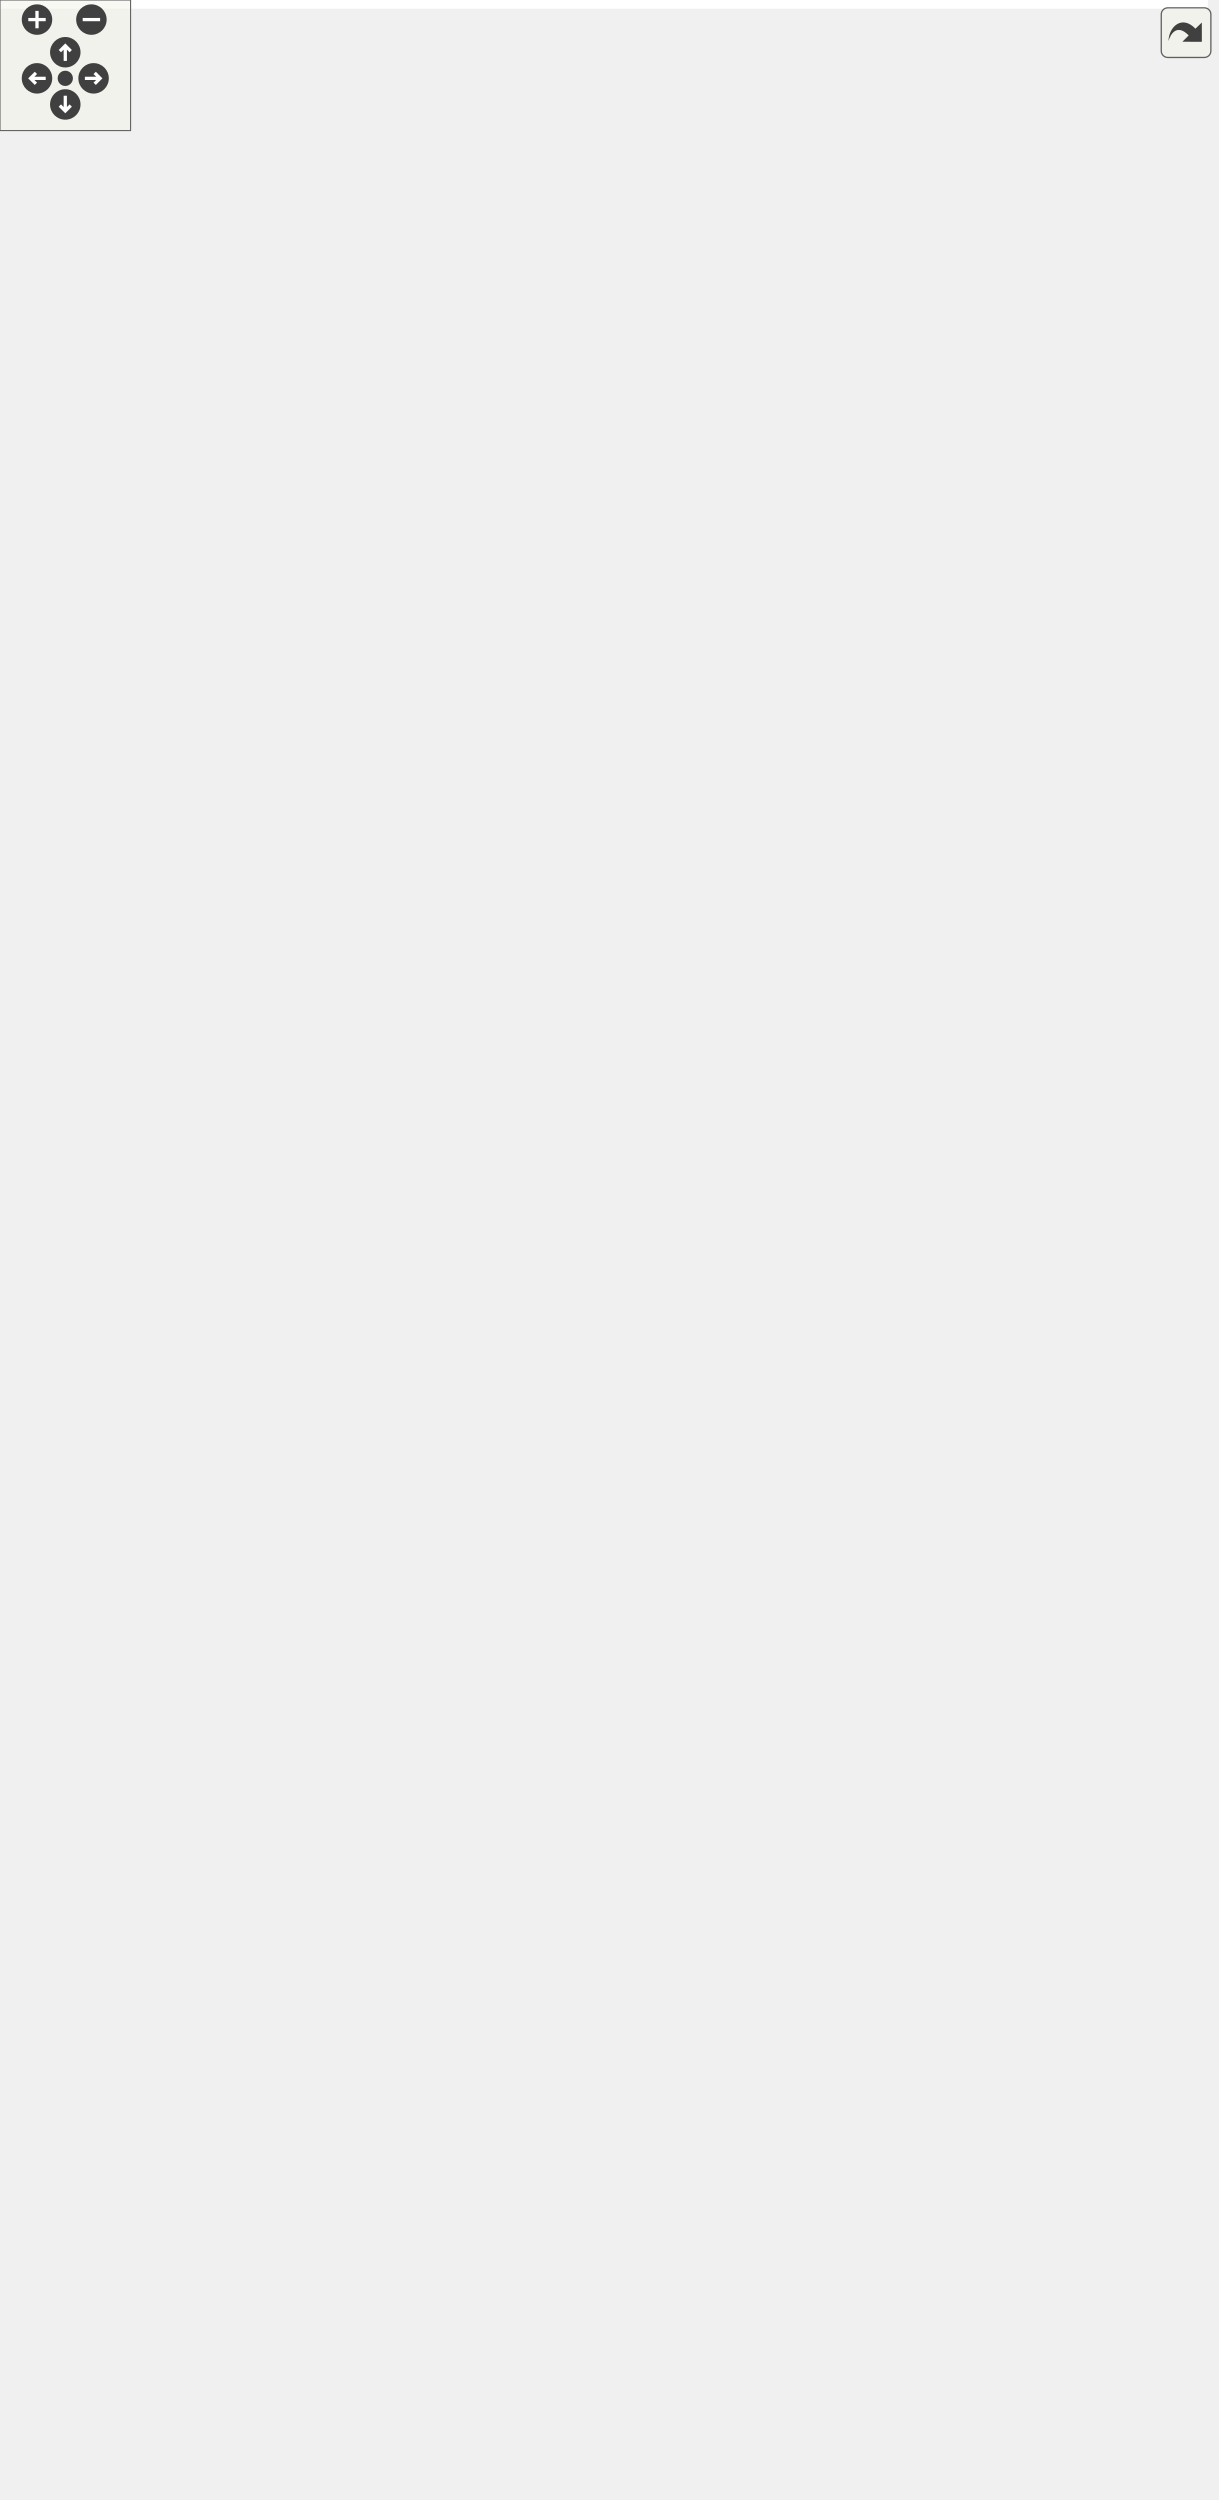
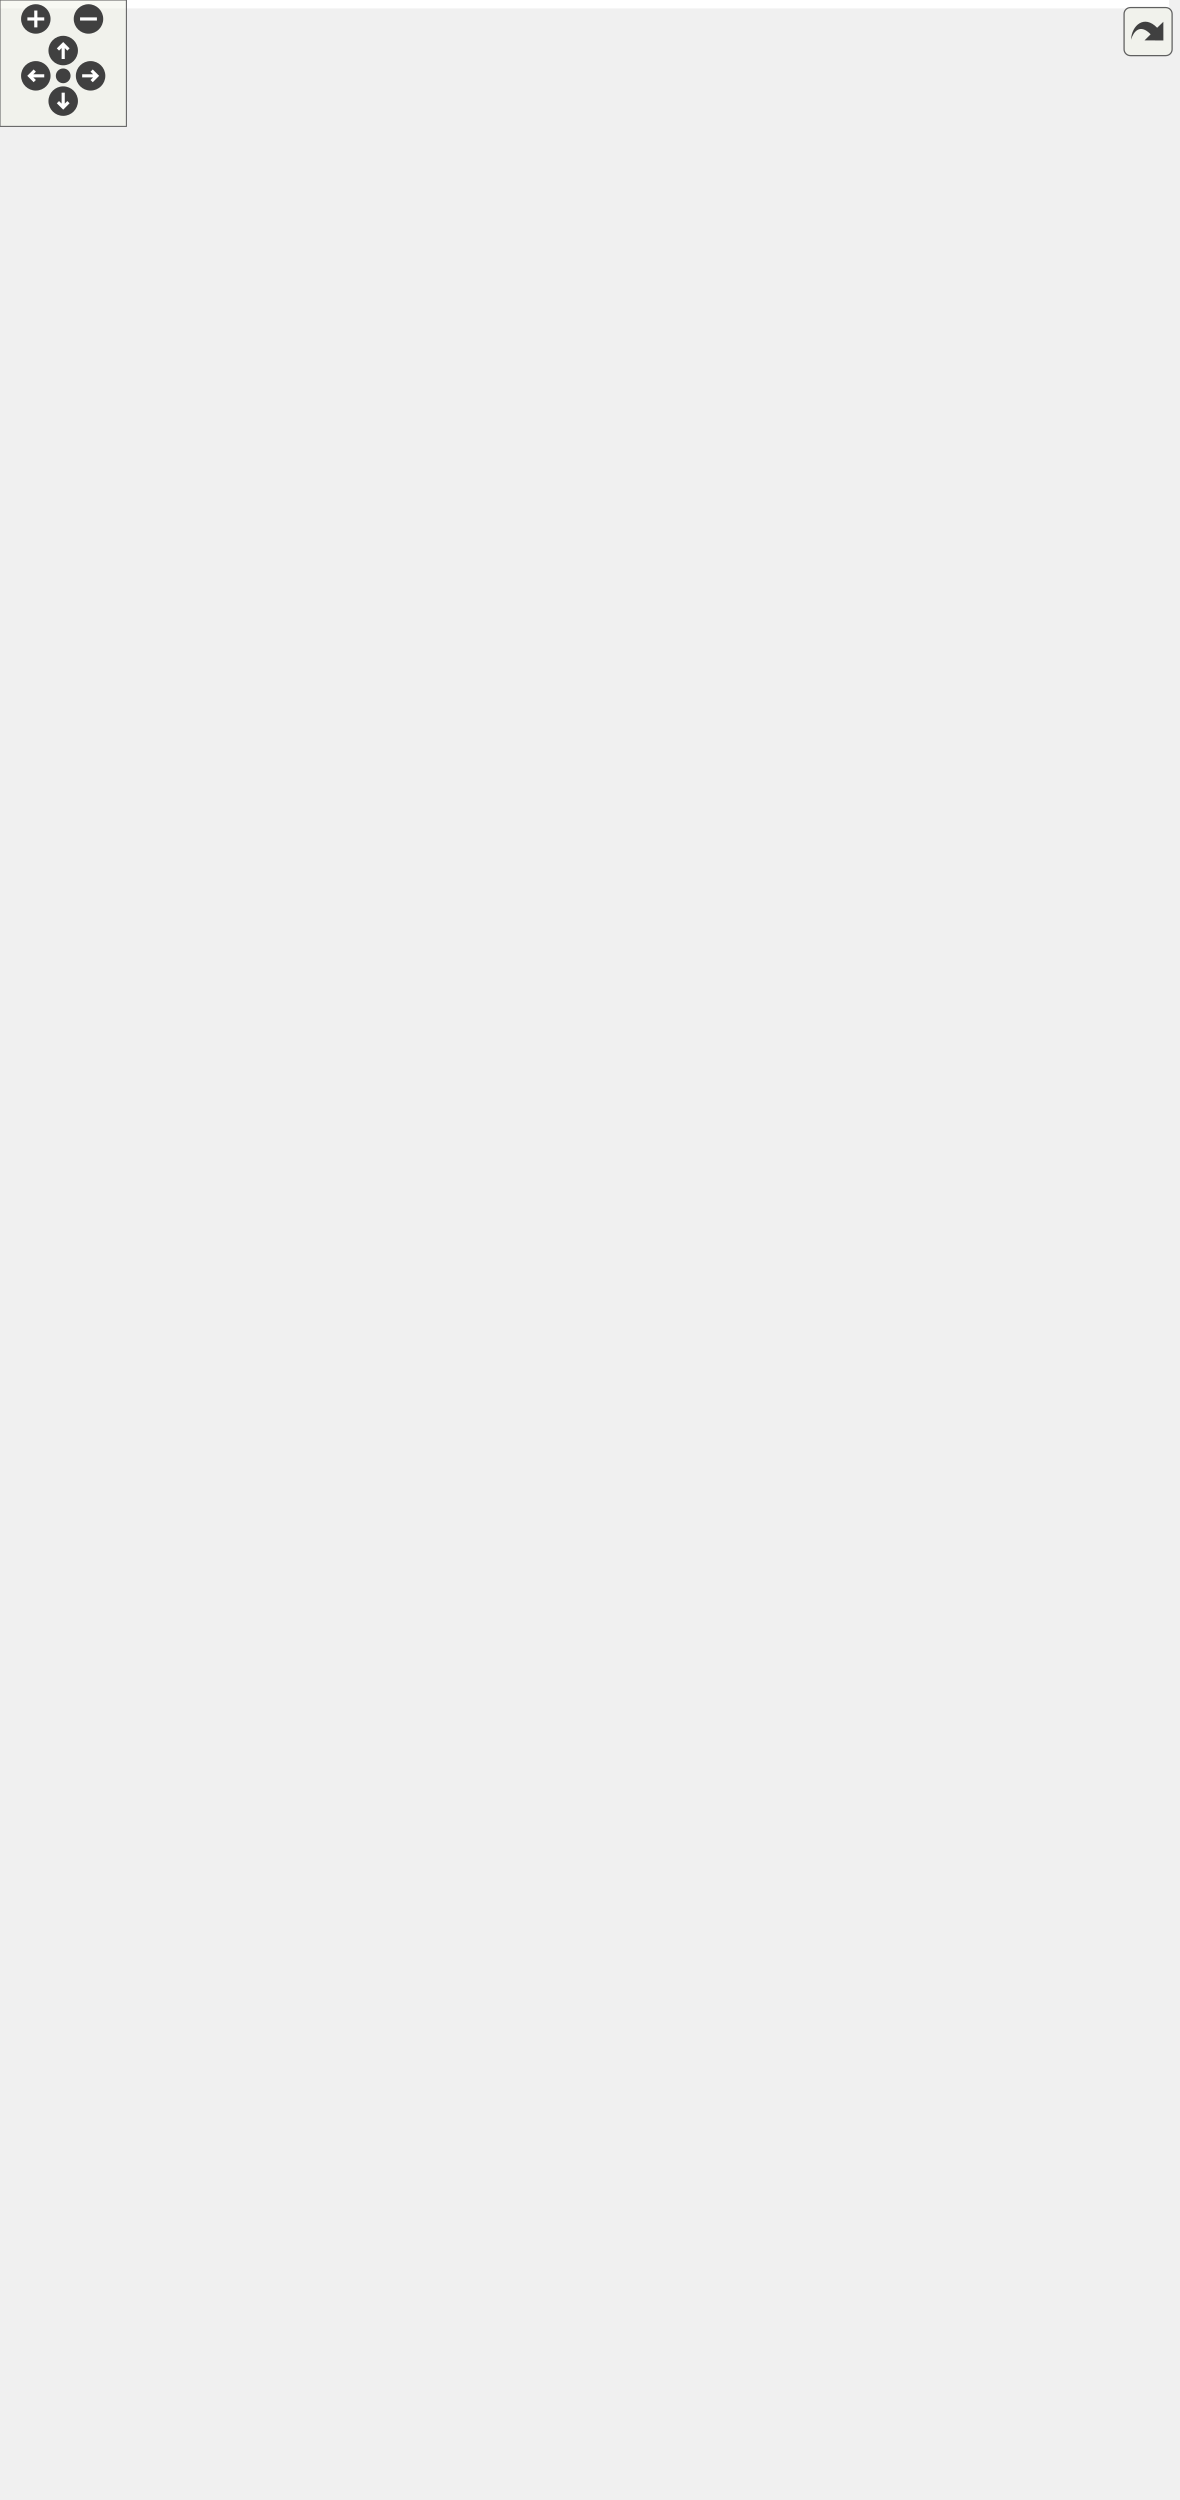
<svg xmlns="http://www.w3.org/2000/svg" xmlns:xlink="http://www.w3.org/1999/xlink" id="main" version="1.1" xml:space="preserve">
  <style type="text/css">
.edge:hover path { stroke: red; }
.edge:hover polygon { stroke: red; fill: red; }
</style>
  <defs>
    <circle id="rim" cx="0" cy="0" r="7" />
    <circle id="rim2" cx="0" cy="0" r="3.5" />
    <g id="zoomPlus">
      <use xlink:href="#rim" fill="#404040">
        <set attributeName="fill" to="#808080" begin="zoomplus.mouseover" end="zoomplus.mouseout" />
      </use>
      <path d="M-4,0h8M0,-4v8" fill="none" stroke="white" stroke-width="1.5" pointer-events="none" />
    </g>
    <g id="zoomMin">
      <use xlink:href="#rim" fill="#404040">
        <set attributeName="fill" to="#808080" begin="zoomminus.mouseover" end="zoomminus.mouseout" />
      </use>
      <path d="M-4,0h8" fill="none" stroke="white" stroke-width="1.5" pointer-events="none" />
    </g>
    <g id="dirArrow">
      <path fill="none" stroke="white" stroke-width="1.5" d="M0,-3.0v7 M-2.5,-0.5L0,-3.0L2.5,-0.5" />
    </g>
    <g id="resetDef">
      <use xlink:href="#rim2" fill="#404040">
        <set attributeName="fill" to="#808080" begin="reset.mouseover" end="reset.mouseout" />
      </use>
    </g>
  </defs>
  <svg id="graph" class="graph">
    <g id="viewport">
-       <polygon fill="#ffffff" stroke="transparent" points="-4,4 -4,-1088 555,-1088 555,4 -4,4" />
+       <polygon fill="#ffffff" stroke="transparent" points="-4,4 -4,-1126 555,-1126 555,4 -4,4" />
      <g id="node1" class="node">
        <polygon fill="#bfbfbf" stroke="#000000" points="89,-589.5 89,-608.5 170,-608.5 170,-589.5 89,-589.5" />
        <text text-anchor="middle" x="129.5" y="-596.5" font-family="Helvetica,sans-Serif" font-size="10.00" fill="#000000">AbstractScalar</text>
      </g>
      <g id="node3" class="node">
        <g id="a_node3">
          <a xlink:href="classAbstractBuildingBlock.html" target="_top" xlink:title="Abstract class from which derive all building blocks of exprs, i.e. objects not function of further e...">
-             <polygon fill="#ffffff" stroke="#000000" points="206,-912.5 206,-931.5 319,-931.5 319,-912.5 206,-912.5" />
-             <text text-anchor="middle" x="262.5" y="-919.5" font-family="Helvetica,sans-Serif" font-size="10.00" fill="#000000">AbstractBuildingBlock</text>
+             <polygon fill="#ffffff" stroke="#000000" points="206,-931.5 206,-950.5 319,-950.5 319,-931.5 206,-931.5" />
+             <text text-anchor="middle" x="262.5" y="-938.5" font-family="Helvetica,sans-Serif" font-size="10.00" fill="#000000">AbstractBuildingBlock</text>
          </a>
        </g>
      </g>
      <g id="edge2" class="edge">
-         <path fill="none" stroke="#191970" d="M137.092,-618.201C150.702,-652.546 180.242,-726.735 206,-789 225.18,-835.364 248.876,-890.461 258.325,-912.347" />
-         <polygon fill="#191970" stroke="#191970" points="140.192,-616.525 133.257,-608.515 133.684,-619.102 140.192,-616.525" />
-       </g>
-       <g id="node15" class="node">
-         <g id="a_node15">
+         <path fill="none" stroke="#191970" d="M136.917,-618.073C161.627,-681.613 240.612,-884.717 258.759,-931.38" />
+         <polygon fill="#191970" stroke="#191970" points="140.083,-616.556 133.196,-608.504 133.559,-619.093 140.083,-616.556" />
+       </g>
+       <g id="node16" class="node">
+         <g id="a_node16">
          <a xlink:href="classAbstractDuoFunc.html" target="_top" xlink:title="Handle functions of multiple arguments. In the case of the call of a simplification function...">
            <polygon fill="#ffffff" stroke="#000000" points="216,-760.5 216,-779.5 309,-779.5 309,-760.5 216,-760.5" />
            <text text-anchor="middle" x="262.5" y="-767.5" font-family="Helvetica,sans-Serif" font-size="10.00" fill="#000000">AbstractDuoFunc</text>
          </a>
        </g>
      </g>
-       <g id="edge14" class="edge">
+       <g id="edge15" class="edge">
        <path fill="none" stroke="#191970" d="M143.35,-616.807C171.291,-652.731 233.575,-732.81 255.051,-760.423" />
        <polygon fill="#191970" stroke="#191970" points="145.934,-614.428 137.032,-608.684 140.408,-618.726 145.934,-614.428" />
      </g>
-       <g id="node20" class="node">
-         <g id="a_node20">
+       <g id="node21" class="node">
+         <g id="a_node21">
          <a xlink:href="classAbstractFunc.html" target="_top" xlink:title="Base class for scalar functions of one argument. ">
            <polygon fill="#ffffff" stroke="#000000" points="225,-418.5 225,-437.5 300,-437.5 300,-418.5 225,-418.5" />
            <text text-anchor="middle" x="262.5" y="-425.5" font-family="Helvetica,sans-Serif" font-size="10.00" fill="#000000">AbstractFunc</text>
          </a>
        </g>
      </g>
-       <g id="edge19" class="edge">
+       <g id="edge20" class="edge">
        <path fill="none" stroke="#191970" d="M143.35,-581.193C171.291,-545.269 233.575,-465.19 255.051,-437.577" />
        <polygon fill="#191970" stroke="#191970" points="140.408,-579.274 137.032,-589.316 145.934,-583.572 140.408,-579.274" />
      </g>
-       <g id="node37" class="node">
-         <g id="a_node37">
+       <g id="node38" class="node">
+         <g id="a_node38">
          <a xlink:href="classAbstractMultiFunc.html" target="_top" xlink:title="Handle functions of multiple arguments. In the case of the call of a simplification function...">
            <polygon fill="#ffffff" stroke="#000000" points="214.5,-57.5 214.5,-76.5 310.5,-76.5 310.5,-57.5 214.5,-57.5" />
            <text text-anchor="middle" x="262.5" y="-64.5" font-family="Helvetica,sans-Serif" font-size="10.00" fill="#000000">AbstractMultiFunc</text>
          </a>
        </g>
      </g>
-       <g id="edge36" class="edge">
+       <g id="edge37" class="edge">
        <path fill="none" stroke="#191970" d="M134.398,-579.409C156.211,-492.158 244.142,-140.431 260.032,-76.871" />
        <polygon fill="#191970" stroke="#191970" points="130.952,-578.762 131.922,-589.312 137.743,-580.46 130.952,-578.762" />
      </g>
      <g id="node2" class="node">
        <g id="a_node2">
          <a xlink:href="classAbstract.html" target="_top" xlink:title="Root class of the inheritance tree of abstracts. ">
            <polygon fill="#ffffff" stroke="#000000" points="0,-589.5 0,-608.5 53,-608.5 53,-589.5 0,-589.5" />
            <text text-anchor="middle" x="26.5" y="-596.5" font-family="Helvetica,sans-Serif" font-size="10.00" fill="#000000">Abstract</text>
          </a>
        </g>
      </g>
      <g id="edge1" class="edge">
        <path fill="none" stroke="#191970" d="M63.13,-599C71.402,-599 80.233,-599 88.665,-599" />
        <polygon fill="#191970" stroke="#191970" points="63.025,-595.5 53.025,-599 63.025,-602.5 63.025,-595.5" />
      </g>
      <g id="node4" class="node">
        <g id="a_node4">
          <a xlink:href="classAbstractIndicial.html" target="_top" xlink:title="AbstractIndicial">
-             <polygon fill="#ffffff" stroke="#000000" points="362,-1026.5 362,-1045.5 446,-1045.5 446,-1026.5 362,-1026.5" />
-             <text text-anchor="middle" x="404" y="-1033.5" font-family="Helvetica,sans-Serif" font-size="10.00" fill="#000000">AbstractIndicial</text>
+             <polygon fill="#ffffff" stroke="#000000" points="362,-1055.5 362,-1074.5 446,-1074.5 446,-1055.5 362,-1055.5" />
+             <text text-anchor="middle" x="404" y="-1062.5" font-family="Helvetica,sans-Serif" font-size="10.00" fill="#000000">AbstractIndicial</text>
          </a>
        </g>
      </g>
      <g id="edge3" class="edge">
-         <path fill="none" stroke="#191970" d="M282.617,-938.207C312.49,-962.275 367.661,-1006.723 391.966,-1026.305" />
-         <polygon fill="#191970" stroke="#191970" points="284.547,-935.268 274.564,-931.72 280.156,-940.719 284.547,-935.268" />
+         <path fill="none" stroke="#191970" d="M281.259,-957.439C311.187,-983.666 368.818,-1034.169 392.948,-1055.315" />
+         <polygon fill="#191970" stroke="#191970" points="283.431,-954.688 273.603,-950.73 278.817,-959.953 283.431,-954.688" />
      </g>
      <g id="node6" class="node">
        <g id="a_node6">
          <a xlink:href="classAbstractLiteral.html" target="_top" xlink:title="Abstract class from which derive literal building blocks: Constant, Variable, Imaginary and CFactoria...">
-             <polygon fill="#ffffff" stroke="#000000" points="364,-950.5 364,-969.5 444,-969.5 444,-950.5 364,-950.5" />
-             <text text-anchor="middle" x="404" y="-957.5" font-family="Helvetica,sans-Serif" font-size="10.00" fill="#000000">AbstractLiteral</text>
+             <polygon fill="#ffffff" stroke="#000000" points="364,-969.5 364,-988.5 444,-988.5 444,-969.5 364,-969.5" />
+             <text text-anchor="middle" x="404" y="-976.5" font-family="Helvetica,sans-Serif" font-size="10.00" fill="#000000">AbstractLiteral</text>
          </a>
        </g>
      </g>
      <g id="edge5" class="edge">
-         <path fill="none" stroke="#191970" d="M308.101,-934.246C327.605,-939.484 350.04,-945.509 368.305,-950.414" />
-         <polygon fill="#191970" stroke="#191970" points="308.772,-930.803 298.206,-931.589 306.956,-937.563 308.772,-930.803" />
-       </g>
-       <g id="node11" class="node">
-         <g id="a_node11">
+         <path fill="none" stroke="#191970" d="M308.101,-953.246C327.605,-958.484 350.04,-964.509 368.305,-969.414" />
+         <polygon fill="#191970" stroke="#191970" points="308.772,-949.803 298.206,-950.589 306.956,-956.563 308.772,-949.803" />
+       </g>
+       <g id="node12" class="node">
+         <g id="a_node12">
          <a xlink:href="classAbstractNumerical.html" target="_top" xlink:title="Abstract class from which derive numerical types, i.e. Double, Integer, CFraction. ">
            <polygon fill="#ffffff" stroke="#000000" points="355,-874.5 355,-893.5 453,-893.5 453,-874.5 355,-874.5" />
            <text text-anchor="middle" x="404" y="-881.5" font-family="Helvetica,sans-Serif" font-size="10.00" fill="#000000">AbstractNumerical</text>
          </a>
        </g>
      </g>
-       <g id="edge10" class="edge">
-         <path fill="none" stroke="#191970" d="M308.101,-909.754C327.605,-904.516 350.04,-898.491 368.305,-893.586" />
-         <polygon fill="#191970" stroke="#191970" points="306.956,-906.437 298.206,-912.411 308.772,-913.197 306.956,-906.437" />
+       <g id="edge11" class="edge">
+         <path fill="none" stroke="#191970" d="M295.618,-927.659C321.57,-917.205 357.05,-902.913 380.239,-893.572" />
+         <polygon fill="#191970" stroke="#191970" points="294.152,-924.476 286.184,-931.46 296.767,-930.969 294.152,-924.476" />
      </g>
      <g id="node5" class="node">
        <g id="a_node5">
          <a xlink:href="classITensor.html" target="_top" xlink:title="ITensor">
-             <polygon fill="#ffffff" stroke="#000000" points="495,-1064.5 495,-1083.5 545,-1083.5 545,-1064.5 495,-1064.5" />
-             <text text-anchor="middle" x="520" y="-1071.5" font-family="Helvetica,sans-Serif" font-size="10.00" fill="#000000">ITensor</text>
+             <polygon fill="#ffffff" stroke="#000000" points="495,-1102.5 495,-1121.5 545,-1121.5 545,-1102.5 495,-1102.5" />
+             <text text-anchor="middle" x="520" y="-1109.5" font-family="Helvetica,sans-Serif" font-size="10.00" fill="#000000">ITensor</text>
          </a>
        </g>
      </g>
      <g id="edge4" class="edge">
-         <path fill="none" stroke="#191970" d="M442.976,-1048.768C460.031,-1054.355 479.555,-1060.751 494.678,-1065.705" />
-         <polygon fill="#191970" stroke="#191970" points="443.864,-1045.376 433.272,-1045.589 441.685,-1052.028 443.864,-1045.376" />
+         <path fill="none" stroke="#191970" d="M436.89,-1078.326C455.77,-1085.976 479.049,-1095.408 496.162,-1102.342" />
+         <polygon fill="#191970" stroke="#191970" points="438.057,-1075.023 427.474,-1074.511 435.428,-1081.51 438.057,-1075.023" />
      </g>
      <g id="node7" class="node">
        <g id="a_node7">
+           <a xlink:href="classArbitrary.html" target="_top" xlink:title="Arbitrary">
+             <polygon fill="#ffffff" stroke="#000000" points="493.5,-1064.5 493.5,-1083.5 546.5,-1083.5 546.5,-1064.5 493.5,-1064.5" />
+             <text text-anchor="middle" x="520" y="-1071.5" font-family="Helvetica,sans-Serif" font-size="10.00" fill="#000000">Arbitrary</text>
+           </a>
+         </g>
+       </g>
+       <g id="edge6" class="edge">
+         <path fill="none" stroke="#191970" d="M421.033,-995.902C437.657,-1011.983 464.024,-1036.416 489,-1055 493.457,-1058.316 498.512,-1061.597 503.229,-1064.476" />
+         <polygon fill="#191970" stroke="#191970" points="423.302,-993.225 413.704,-988.74 418.41,-998.232 423.302,-993.225" />
+       </g>
+       <g id="node8" class="node">
+         <g id="a_node8">
          <a xlink:href="classCFactorial.html" target="_top" xlink:title="Handles factorial of a Number. ">
            <polygon fill="#ffffff" stroke="#000000" points="489,-1026.5 489,-1045.5 551,-1045.5 551,-1026.5 489,-1026.5" />
            <text text-anchor="middle" x="520" y="-1033.5" font-family="Helvetica,sans-Serif" font-size="10.00" fill="#000000">CFactorial</text>
          </a>
        </g>
      </g>
-       <g id="edge6" class="edge">
-         <path fill="none" stroke="#191970" d="M426.708,-975.594C443.733,-987.197 467.674,-1003.322 489,-1017 493.888,-1020.135 499.267,-1023.471 504.152,-1026.458" />
-         <polygon fill="#191970" stroke="#191970" points="428.252,-972.41 418.021,-969.658 424.303,-978.19 428.252,-972.41" />
-       </g>
-       <g id="node8" class="node">
-         <g id="a_node8">
+       <g id="edge7" class="edge">
+         <path fill="none" stroke="#191970" d="M432.567,-993.037C453.701,-1003.422 481.93,-1017.293 500.521,-1026.428" />
+         <polygon fill="#191970" stroke="#191970" points="433.934,-989.809 423.416,-988.54 430.847,-996.092 433.934,-989.809" />
+       </g>
+       <g id="node9" class="node">
+         <g id="a_node9">
          <a xlink:href="classConstant.html" target="_top" xlink:title="Handle an object with a name and a value. ">
            <polygon fill="#ffffff" stroke="#000000" points="492,-988.5 492,-1007.5 548,-1007.5 548,-988.5 492,-988.5" />
            <text text-anchor="middle" x="520" y="-995.5" font-family="Helvetica,sans-Serif" font-size="10.00" fill="#000000">Constant</text>
          </a>
        </g>
      </g>
-       <g id="edge7" class="edge">
-         <path fill="none" stroke="#191970" d="M442.932,-972.754C458.985,-978.012 477.231,-983.989 491.938,-988.807" />
-         <polygon fill="#191970" stroke="#191970" points="443.864,-969.376 433.272,-969.589 441.685,-976.028 443.864,-969.376" />
-       </g>
-       <g id="node9" class="node">
-         <g id="a_node9">
+       <g id="edge8" class="edge">
+         <path fill="none" stroke="#191970" d="M454.391,-987.254C467.238,-989.358 480.593,-991.545 491.873,-993.393" />
+         <polygon fill="#191970" stroke="#191970" points="454.68,-983.755 444.246,-985.592 453.548,-990.662 454.68,-983.755" />
+       </g>
+       <g id="node10" class="node">
+         <g id="a_node10">
          <a xlink:href="classImaginary.html" target="_top" xlink:title="Numerical representation of i. ">
            <polygon fill="#ffffff" stroke="#000000" points="490.5,-950.5 490.5,-969.5 549.5,-969.5 549.5,-950.5 490.5,-950.5" />
            <text text-anchor="middle" x="520" y="-957.5" font-family="Helvetica,sans-Serif" font-size="10.00" fill="#000000">Imaginary</text>
          </a>
        </g>
      </g>
-       <g id="edge8" class="edge">
-         <path fill="none" stroke="#191970" d="M454.416,-960C466.713,-960 479.473,-960 490.433,-960" />
-         <polygon fill="#191970" stroke="#191970" points="454.246,-956.5 444.246,-960 454.246,-963.5 454.246,-956.5" />
-       </g>
-       <g id="node10" class="node">
-         <g id="a_node10">
+       <g id="edge9" class="edge">
+         <path fill="none" stroke="#191970" d="M454.416,-970.742C466.713,-968.728 479.473,-966.638 490.433,-964.843" />
+         <polygon fill="#191970" stroke="#191970" points="453.548,-967.338 444.246,-972.408 454.68,-974.245 453.548,-967.338" />
+       </g>
+       <g id="node11" class="node">
+         <g id="a_node11">
          <a xlink:href="classVariable.html" target="_top" xlink:title="Handle an object with a name and a value. ">
            <polygon fill="#ffffff" stroke="#000000" points="494,-912.5 494,-931.5 546,-931.5 546,-912.5 494,-912.5" />
            <text text-anchor="middle" x="520" y="-919.5" font-family="Helvetica,sans-Serif" font-size="10.00" fill="#000000">Variable</text>
          </a>
        </g>
      </g>
-       <g id="edge9" class="edge">
-         <path fill="none" stroke="#191970" d="M442.834,-947.279C459.634,-941.775 478.85,-935.48 493.904,-930.549" />
-         <polygon fill="#191970" stroke="#191970" points="441.685,-943.972 433.272,-950.411 443.864,-950.624 441.685,-943.972" />
-       </g>
-       <g id="node12" class="node">
-         <g id="a_node12">
+       <g id="edge10" class="edge">
+         <path fill="none" stroke="#191970" d="M432.567,-964.963C453.701,-954.578 481.93,-940.707 500.521,-931.572" />
+         <polygon fill="#191970" stroke="#191970" points="430.847,-961.908 423.416,-969.46 433.934,-968.191 430.847,-961.908" />
+       </g>
+       <g id="node13" class="node">
+         <g id="a_node13">
          <a xlink:href="classCFraction.html" target="_top" xlink:title="Handles fractions of Number. ">
            <polygon fill="#ffffff" stroke="#000000" points="490.5,-874.5 490.5,-893.5 549.5,-893.5 549.5,-874.5 490.5,-874.5" />
            <text text-anchor="middle" x="520" y="-881.5" font-family="Helvetica,sans-Serif" font-size="10.00" fill="#000000">CFraction</text>
          </a>
        </g>
      </g>
-       <g id="edge11" class="edge">
+       <g id="edge12" class="edge">
        <path fill="none" stroke="#191970" d="M463.307,-884C472.652,-884 481.952,-884 490.235,-884" />
        <polygon fill="#191970" stroke="#191970" points="463.195,-880.5 453.194,-884 463.194,-887.5 463.195,-880.5" />
      </g>
-       <g id="node13" class="node">
-         <g id="a_node13">
+       <g id="node14" class="node">
+         <g id="a_node14">
          <a xlink:href="classDouble.html" target="_top" xlink:title="Handle numbers in expr. ">
            <polygon fill="#ffffff" stroke="#000000" points="496.5,-836.5 496.5,-855.5 543.5,-855.5 543.5,-836.5 496.5,-836.5" />
            <text text-anchor="middle" x="520" y="-843.5" font-family="Helvetica,sans-Serif" font-size="10.00" fill="#000000">Double</text>
          </a>
        </g>
      </g>
-       <g id="edge12" class="edge">
+       <g id="edge13" class="edge">
        <path fill="none" stroke="#191970" d="M443.262,-871.139C460.829,-865.384 480.965,-858.787 496.202,-853.796" />
        <polygon fill="#191970" stroke="#191970" points="441.685,-867.972 433.272,-874.411 443.864,-874.624 441.685,-867.972" />
      </g>
-       <g id="node14" class="node">
-         <g id="a_node14">
+       <g id="node15" class="node">
+         <g id="a_node15">
          <a xlink:href="classInteger.html" target="_top" xlink:title="Handle numbers in expr. ">
            <polygon fill="#ffffff" stroke="#000000" points="496.5,-798.5 496.5,-817.5 543.5,-817.5 543.5,-798.5 496.5,-798.5" />
            <text text-anchor="middle" x="520" y="-805.5" font-family="Helvetica,sans-Serif" font-size="10.00" fill="#000000">Integer</text>
          </a>
        </g>
      </g>
-       <g id="edge13" class="edge">
+       <g id="edge14" class="edge">
        <path fill="none" stroke="#191970" d="M444.197,-870.142C447.262,-868.569 450.235,-866.856 453,-865 472.316,-852.034 470.927,-841.649 489,-827 493.119,-823.661 497.873,-820.468 502.401,-817.684" />
        <polygon fill="#191970" stroke="#191970" points="442.464,-867.087 434.841,-874.444 445.389,-873.446 442.464,-867.087" />
      </g>
-       <g id="node16" class="node">
-         <g id="a_node16">
+       <g id="node17" class="node">
+         <g id="a_node17">
          <a xlink:href="classAngle.html" target="_top" xlink:title="Handles a angle of 2 arguments. ">
            <polygon fill="#ffffff" stroke="#000000" points="383.5,-836.5 383.5,-855.5 424.5,-855.5 424.5,-836.5 383.5,-836.5" />
            <text text-anchor="middle" x="404" y="-843.5" font-family="Helvetica,sans-Serif" font-size="10.00" fill="#000000">Angle</text>
          </a>
        </g>
      </g>
-       <g id="edge15" class="edge">
+       <g id="edge16" class="edge">
        <path fill="none" stroke="#191970" d="M284.65,-785.244C302.99,-797.47 329.998,-814.579 355,-827 363.988,-831.465 374.299,-835.601 383.137,-838.866" />
        <polygon fill="#191970" stroke="#191970" points="286.397,-782.2 276.149,-779.511 282.483,-788.004 286.397,-782.2" />
      </g>
-       <g id="node17" class="node">
-         <g id="a_node17">
+       <g id="node18" class="node">
+         <g id="a_node18">
          <a xlink:href="classDerivative.html" target="_top" xlink:title="Handles the exponentiation of one Abstract wrt another. ">
            <polygon fill="#ffffff" stroke="#000000" points="373.5,-798.5 373.5,-817.5 434.5,-817.5 434.5,-798.5 373.5,-798.5" />
            <text text-anchor="middle" x="404" y="-805.5" font-family="Helvetica,sans-Serif" font-size="10.00" fill="#000000">Derivative</text>
          </a>
        </g>
      </g>
-       <g id="edge16" class="edge">
+       <g id="edge17" class="edge">
        <path fill="none" stroke="#191970" d="M308.013,-782.222C329.285,-787.935 354.06,-794.589 373.111,-799.705" />
        <polygon fill="#191970" stroke="#191970" points="308.772,-778.803 298.206,-779.589 306.956,-785.563 308.772,-778.803" />
      </g>
-       <g id="node18" class="node">
-         <g id="a_node18">
+       <g id="node19" class="node">
+         <g id="a_node19">
          <a xlink:href="classFraction.html" target="_top" xlink:title="Handles a fraction of 2 arguments. ">
            <polygon fill="#ffffff" stroke="#000000" points="378,-760.5 378,-779.5 430,-779.5 430,-760.5 378,-760.5" />
            <text text-anchor="middle" x="404" y="-767.5" font-family="Helvetica,sans-Serif" font-size="10.00" fill="#000000">Fraction</text>
          </a>
        </g>
      </g>
-       <g id="edge17" class="edge">
+       <g id="edge18" class="edge">
        <path fill="none" stroke="#191970" d="M319.341,-770C339.637,-770 361.523,-770 377.957,-770" />
        <polygon fill="#191970" stroke="#191970" points="319.225,-766.5 309.224,-770 319.224,-773.5 319.225,-766.5" />
      </g>
-       <g id="node19" class="node">
-         <g id="a_node19">
+       <g id="node20" class="node">
+         <g id="a_node20">
          <a xlink:href="classPow.html" target="_top" xlink:title="Handles the exponentiation of one Abstract wrt another. ">
            <polygon fill="#ffffff" stroke="#000000" points="386,-722.5 386,-741.5 422,-741.5 422,-722.5 386,-722.5" />
            <text text-anchor="middle" x="404" y="-729.5" font-family="Helvetica,sans-Serif" font-size="10.00" fill="#000000">Pow</text>
          </a>
        </g>
      </g>
-       <g id="edge18" class="edge">
+       <g id="edge19" class="edge">
        <path fill="none" stroke="#191970" d="M308.003,-757.78C334.345,-750.706 366.061,-742.188 385.628,-736.934" />
        <polygon fill="#191970" stroke="#191970" points="306.956,-754.437 298.206,-760.411 308.772,-761.197 306.956,-754.437" />
      </g>
-       <g id="node21" class="node">
-         <g id="a_node21">
+       <g id="node22" class="node">
+         <g id="a_node22">
          <a xlink:href="classAbs.html" target="_top" xlink:title="Final specialization of AbstractFunc, the abs function. ">
            <polygon fill="#ffffff" stroke="#000000" points="387,-684.5 387,-703.5 421,-703.5 421,-684.5 387,-684.5" />
            <text text-anchor="middle" x="404" y="-691.5" font-family="Helvetica,sans-Serif" font-size="10.00" fill="#000000">Abs</text>
          </a>
        </g>
      </g>
-       <g id="edge20" class="edge">
+       <g id="edge21" class="edge">
        <path fill="none" stroke="#191970" d="M264.44,-447.628C269.997,-493.586 290.01,-609.253 355,-675 363.467,-683.565 376.23,-688.349 386.608,-690.974" />
        <polygon fill="#191970" stroke="#191970" points="267.9,-447.072 263.32,-437.518 260.943,-447.843 267.9,-447.072" />
      </g>
-       <g id="node22" class="node">
-         <g id="a_node22">
+       <g id="node23" class="node">
+         <g id="a_node23">
          <a xlink:href="classACos.html" target="_top" xlink:title="Final specialization of AbstractFunc, the acos function. ">
            <polygon fill="#ffffff" stroke="#000000" points="383.5,-646.5 383.5,-665.5 424.5,-665.5 424.5,-646.5 383.5,-646.5" />
            <text text-anchor="middle" x="404" y="-653.5" font-family="Helvetica,sans-Serif" font-size="10.00" fill="#000000">ACos</text>
          </a>
        </g>
      </g>
-       <g id="edge21" class="edge">
+       <g id="edge22" class="edge">
        <path fill="none" stroke="#191970" d="M266.024,-447.884C274.275,-488.817 298.586,-583.164 355,-637 362.789,-644.433 373.808,-649.05 383.425,-651.869" />
        <polygon fill="#191970" stroke="#191970" points="269.418,-447.002 264.109,-437.833 262.542,-448.312 269.418,-447.002" />
      </g>
-       <g id="node23" class="node">
-         <g id="a_node23">
+       <g id="node24" class="node">
+         <g id="a_node24">
          <a xlink:href="classACosh.html" target="_top" xlink:title="Final specialization of AbstractFunc, the acosh function. ">
            <polygon fill="#ffffff" stroke="#000000" points="380.5,-608.5 380.5,-627.5 427.5,-627.5 427.5,-608.5 380.5,-608.5" />
            <text text-anchor="middle" x="404" y="-615.5" font-family="Helvetica,sans-Serif" font-size="10.00" fill="#000000">ACosh</text>
          </a>
        </g>
      </g>
-       <g id="edge22" class="edge">
+       <g id="edge23" class="edge">
        <path fill="none" stroke="#191970" d="M268.113,-447.563C279.125,-482.636 306.789,-556.509 355,-599 362.119,-605.274 371.54,-609.586 380.219,-612.495" />
        <polygon fill="#191970" stroke="#191970" points="271.355,-446.192 265.117,-437.629 264.653,-448.213 271.355,-446.192" />
      </g>
-       <g id="node24" class="node">
-         <g id="a_node24">
+       <g id="node25" class="node">
+         <g id="a_node25">
          <a xlink:href="classASin.html" target="_top" xlink:title="Final specialization of AbstractFunc, the asin function. ">
            <polygon fill="#ffffff" stroke="#000000" points="385,-570.5 385,-589.5 423,-589.5 423,-570.5 385,-570.5" />
            <text text-anchor="middle" x="404" y="-577.5" font-family="Helvetica,sans-Serif" font-size="10.00" fill="#000000">ASin</text>
          </a>
        </g>
      </g>
-       <g id="edge23" class="edge">
+       <g id="edge24" class="edge">
        <path fill="none" stroke="#191970" d="M271.205,-447.129C285.09,-475.666 314.835,-529.407 355,-561 363.749,-567.882 375.288,-572.52 384.97,-575.489" />
        <polygon fill="#191970" stroke="#191970" points="274.254,-445.389 266.817,-437.843 267.925,-448.379 274.254,-445.389" />
      </g>
-       <g id="node25" class="node">
-         <g id="a_node25">
+       <g id="node26" class="node">
+         <g id="a_node26">
          <a xlink:href="classASinh.html" target="_top" xlink:title="Final specialization of AbstractFunc, the asinh function. ">
            <polygon fill="#ffffff" stroke="#000000" points="382.5,-532.5 382.5,-551.5 425.5,-551.5 425.5,-532.5 382.5,-532.5" />
            <text text-anchor="middle" x="404" y="-539.5" font-family="Helvetica,sans-Serif" font-size="10.00" fill="#000000">ASinh</text>
          </a>
        </g>
      </g>
-       <g id="edge24" class="edge">
+       <g id="edge25" class="edge">
        <path fill="none" stroke="#191970" d="M275.825,-445.744C292.367,-466.705 322.407,-501.444 355,-523 363.219,-528.436 373.224,-532.667 382.046,-535.742" />
        <polygon fill="#191970" stroke="#191970" points="278.479,-443.454 269.594,-437.683 272.941,-447.735 278.479,-443.454" />
      </g>
-       <g id="node26" class="node">
-         <g id="a_node26">
+       <g id="node27" class="node">
+         <g id="a_node27">
          <a xlink:href="classATan.html" target="_top" xlink:title="Final specialization of AbstractFunc, the atan function. ">
            <polygon fill="#ffffff" stroke="#000000" points="384,-494.5 384,-513.5 424,-513.5 424,-494.5 384,-494.5" />
            <text text-anchor="middle" x="404" y="-501.5" font-family="Helvetica,sans-Serif" font-size="10.00" fill="#000000">ATan</text>
          </a>
        </g>
      </g>
-       <g id="edge25" class="edge">
+       <g id="edge26" class="edge">
        <path fill="none" stroke="#191970" d="M284.65,-443.244C302.99,-455.47 329.998,-472.579 355,-485 364.152,-489.547 374.675,-493.752 383.617,-497.044" />
        <polygon fill="#191970" stroke="#191970" points="286.397,-440.2 276.149,-437.511 282.483,-446.004 286.397,-440.2" />
      </g>
-       <g id="node27" class="node">
-         <g id="a_node27">
+       <g id="node28" class="node">
+         <g id="a_node28">
          <a xlink:href="classATanh.html" target="_top" xlink:title="Final specialization of AbstractFunc, the atanh function. ">
            <polygon fill="#ffffff" stroke="#000000" points="381.5,-456.5 381.5,-475.5 426.5,-475.5 426.5,-456.5 381.5,-456.5" />
            <text text-anchor="middle" x="404" y="-463.5" font-family="Helvetica,sans-Serif" font-size="10.00" fill="#000000">ATanh</text>
          </a>
        </g>
      </g>
-       <g id="edge26" class="edge">
+       <g id="edge27" class="edge">
        <path fill="none" stroke="#191970" d="M308.001,-440.219C332.421,-446.777 361.461,-454.576 381.158,-459.866" />
        <polygon fill="#191970" stroke="#191970" points="308.772,-436.803 298.206,-437.589 306.956,-443.563 308.772,-436.803" />
      </g>
-       <g id="node28" class="node">
-         <g id="a_node28">
+       <g id="node29" class="node">
+         <g id="a_node29">
          <a xlink:href="classCos.html" target="_top" xlink:title="Final specialization of AbstractFunc, the cos function. ">
            <polygon fill="#ffffff" stroke="#000000" points="386.5,-418.5 386.5,-437.5 421.5,-437.5 421.5,-418.5 386.5,-418.5" />
            <text text-anchor="middle" x="404" y="-425.5" font-family="Helvetica,sans-Serif" font-size="10.00" fill="#000000">Cos</text>
          </a>
        </g>
      </g>
-       <g id="edge27" class="edge">
+       <g id="edge28" class="edge">
        <path fill="none" stroke="#191970" d="M310.222,-428C336.502,-428 367.54,-428 386.491,-428" />
        <polygon fill="#191970" stroke="#191970" points="310.048,-424.5 300.048,-428 310.048,-431.5 310.048,-424.5" />
      </g>
-       <g id="node29" class="node">
-         <g id="a_node29">
+       <g id="node30" class="node">
+         <g id="a_node30">
          <a xlink:href="classCosh.html" target="_top" xlink:title="Final specialization of AbstractFunc, the cosh function. ">
            <polygon fill="#ffffff" stroke="#000000" points="384,-380.5 384,-399.5 424,-399.5 424,-380.5 384,-380.5" />
            <text text-anchor="middle" x="404" y="-387.5" font-family="Helvetica,sans-Serif" font-size="10.00" fill="#000000">Cosh</text>
          </a>
        </g>
      </g>
-       <g id="edge28" class="edge">
+       <g id="edge29" class="edge">
        <path fill="none" stroke="#191970" d="M308.044,-415.769C333.504,-408.932 363.974,-400.749 383.642,-395.467" />
        <polygon fill="#191970" stroke="#191970" points="306.956,-412.437 298.206,-418.411 308.772,-419.197 306.956,-412.437" />
      </g>
-       <g id="node30" class="node">
-         <g id="a_node30">
+       <g id="node31" class="node">
+         <g id="a_node31">
          <a xlink:href="classExp.html" target="_top" xlink:title="Final specialization of AbstractFunc, the exponential function. ">
            <polygon fill="#ffffff" stroke="#000000" points="387,-342.5 387,-361.5 421,-361.5 421,-342.5 387,-342.5" />
            <text text-anchor="middle" x="404" y="-349.5" font-family="Helvetica,sans-Serif" font-size="10.00" fill="#000000">Exp</text>
          </a>
        </g>
      </g>
-       <g id="edge29" class="edge">
+       <g id="edge30" class="edge">
        <path fill="none" stroke="#191970" d="M284.65,-412.756C302.99,-400.53 329.998,-383.421 355,-371 365.296,-365.885 377.327,-361.202 386.891,-357.766" />
        <polygon fill="#191970" stroke="#191970" points="282.483,-409.996 276.149,-418.489 286.397,-415.8 282.483,-409.996" />
      </g>
-       <g id="node31" class="node">
-         <g id="a_node31">
+       <g id="node32" class="node">
+         <g id="a_node32">
          <a xlink:href="classFactorial.html" target="_top" xlink:title="Final specialization of AbstractFunc, the factorial function. ">
            <polygon fill="#ffffff" stroke="#000000" points="377,-304.5 377,-323.5 431,-323.5 431,-304.5 377,-304.5" />
            <text text-anchor="middle" x="404" y="-311.5" font-family="Helvetica,sans-Serif" font-size="10.00" fill="#000000">Factorial</text>
          </a>
        </g>
      </g>
-       <g id="edge30" class="edge">
+       <g id="edge31" class="edge">
        <path fill="none" stroke="#191970" d="M275.825,-410.256C292.367,-389.295 322.407,-354.556 355,-333 361.621,-328.621 369.401,-325.024 376.788,-322.183" />
        <polygon fill="#191970" stroke="#191970" points="272.941,-408.265 269.594,-418.317 278.479,-412.546 272.941,-408.265" />
      </g>
-       <g id="node32" class="node">
-         <g id="a_node32">
+       <g id="node33" class="node">
+         <g id="a_node33">
          <a xlink:href="classLog.html" target="_top" xlink:title="Final specialization of AbstractFunc, the logarithm function. ">
            <polygon fill="#ffffff" stroke="#000000" points="388,-266.5 388,-285.5 420,-285.5 420,-266.5 388,-266.5" />
            <text text-anchor="middle" x="404" y="-273.5" font-family="Helvetica,sans-Serif" font-size="10.00" fill="#000000">Log</text>
          </a>
        </g>
      </g>
-       <g id="edge31" class="edge">
+       <g id="edge32" class="edge">
        <path fill="none" stroke="#191970" d="M271.205,-408.871C285.09,-380.334 314.835,-326.593 355,-295 364.61,-287.441 377.585,-282.59 387.769,-279.682" />
        <polygon fill="#191970" stroke="#191970" points="267.925,-407.621 266.817,-418.157 274.254,-410.611 267.925,-407.621" />
      </g>
-       <g id="node33" class="node">
-         <g id="a_node33">
+       <g id="node34" class="node">
+         <g id="a_node34">
          <a xlink:href="classSin.html" target="_top" xlink:title="Final specialization of AbstractFunc, the sin function. ">
            <polygon fill="#ffffff" stroke="#000000" points="388.5,-228.5 388.5,-247.5 419.5,-247.5 419.5,-228.5 388.5,-228.5" />
            <text text-anchor="middle" x="404" y="-235.5" font-family="Helvetica,sans-Serif" font-size="10.00" fill="#000000">Sin</text>
          </a>
        </g>
      </g>
-       <g id="edge32" class="edge">
+       <g id="edge33" class="edge">
        <path fill="none" stroke="#191970" d="M268.113,-408.437C279.125,-373.364 306.789,-299.491 355,-257 364.446,-248.675 377.947,-243.804 388.386,-241.083" />
        <polygon fill="#191970" stroke="#191970" points="264.653,-407.787 265.117,-418.371 271.355,-409.808 264.653,-407.787" />
      </g>
-       <g id="node34" class="node">
-         <g id="a_node34">
+       <g id="node35" class="node">
+         <g id="a_node35">
          <a xlink:href="classSinh.html" target="_top" xlink:title="Final specialization of AbstractFunc, the sinh function. ">
            <polygon fill="#ffffff" stroke="#000000" points="386,-190.5 386,-209.5 422,-209.5 422,-190.5 386,-190.5" />
            <text text-anchor="middle" x="404" y="-197.5" font-family="Helvetica,sans-Serif" font-size="10.00" fill="#000000">Sinh</text>
          </a>
        </g>
      </g>
-       <g id="edge33" class="edge">
+       <g id="edge34" class="edge">
        <path fill="none" stroke="#191970" d="M266.024,-408.116C274.275,-367.183 298.586,-272.836 355,-219 363.449,-210.937 375.699,-206.187 385.837,-203.453" />
        <polygon fill="#191970" stroke="#191970" points="262.542,-407.688 264.109,-418.167 269.418,-408.998 262.542,-407.688" />
      </g>
-       <g id="node35" class="node">
-         <g id="a_node35">
+       <g id="node36" class="node">
+         <g id="a_node36">
          <a xlink:href="classTan.html" target="_top" xlink:title="Final specialization of AbstractFunc, the tan function. ">
            <polygon fill="#ffffff" stroke="#000000" points="387.5,-152.5 387.5,-171.5 420.5,-171.5 420.5,-152.5 387.5,-152.5" />
            <text text-anchor="middle" x="404" y="-159.5" font-family="Helvetica,sans-Serif" font-size="10.00" fill="#000000">Tan</text>
          </a>
        </g>
      </g>
-       <g id="edge34" class="edge">
+       <g id="edge35" class="edge">
        <path fill="none" stroke="#191970" d="M264.44,-408.372C269.997,-362.414 290.01,-246.747 355,-181 363.595,-172.305 376.618,-167.507 387.077,-164.908" />
        <polygon fill="#191970" stroke="#191970" points="260.943,-408.157 263.32,-418.482 267.9,-408.928 260.943,-408.157" />
      </g>
-       <g id="node36" class="node">
-         <g id="a_node36">
+       <g id="node37" class="node">
+         <g id="a_node37">
          <a xlink:href="classTanh.html" target="_top" xlink:title="Final specialization of AbstractFunc, the tanh function. ">
            <polygon fill="#ffffff" stroke="#000000" points="385,-114.5 385,-133.5 423,-133.5 423,-114.5 385,-114.5" />
            <text text-anchor="middle" x="404" y="-121.5" font-family="Helvetica,sans-Serif" font-size="10.00" fill="#000000">Tanh</text>
          </a>
        </g>
      </g>
-       <g id="edge35" class="edge">
+       <g id="edge36" class="edge">
        <path fill="none" stroke="#191970" d="M263.305,-408.168C266.421,-357.287 281.561,-220.677 355,-143 362.773,-134.779 374.512,-130.064 384.551,-127.388" />
        <polygon fill="#191970" stroke="#191970" points="259.796,-408.261 262.774,-418.429 266.786,-408.623 259.796,-408.261" />
      </g>
-       <g id="node38" class="node">
-         <g id="a_node38">
+       <g id="node39" class="node">
+         <g id="a_node39">
          <a xlink:href="classPlus.html" target="_top" xlink:title="Handles a sum, function of multiple arguments. ">
            <polygon fill="#ffffff" stroke="#000000" points="386,-76.5 386,-95.5 422,-95.5 422,-76.5 386,-76.5" />
            <text text-anchor="middle" x="404" y="-83.5" font-family="Helvetica,sans-Serif" font-size="10.00" fill="#000000">Plus</text>
          </a>
        </g>
      </g>
-       <g id="edge37" class="edge">
+       <g id="edge38" class="edge">
        <path fill="none" stroke="#191970" d="M320.957,-74.849C344.182,-77.968 369.23,-81.331 385.672,-83.539" />
        <polygon fill="#191970" stroke="#191970" points="321.177,-71.348 310.8,-73.486 320.246,-78.285 321.177,-71.348" />
      </g>
-       <g id="node39" class="node">
-         <g id="a_node39">
+       <g id="node40" class="node">
+         <g id="a_node40">
          <a xlink:href="classPolynomial.html" target="_top" xlink:title="Handles a polynomial, function of multiple arguments. ">
            <polygon fill="#ffffff" stroke="#000000" points="371.5,-38.5 371.5,-57.5 436.5,-57.5 436.5,-38.5 371.5,-38.5" />
            <text text-anchor="middle" x="404" y="-45.5" font-family="Helvetica,sans-Serif" font-size="10.00" fill="#000000">Polynomial</text>
          </a>
        </g>
      </g>
-       <g id="edge38" class="edge">
+       <g id="edge39" class="edge">
        <path fill="none" stroke="#191970" d="M320.835,-59.167C338.134,-56.844 356.455,-54.384 371.486,-52.366" />
        <polygon fill="#191970" stroke="#191970" points="320.246,-55.715 310.8,-60.514 321.177,-62.652 320.246,-55.715" />
      </g>
-       <g id="node40" class="node">
-         <g id="a_node40">
+       <g id="node41" class="node">
+         <g id="a_node41">
          <a xlink:href="classTimes.html" target="_top" xlink:title="Handles a product, function of multiple arguments. ">
            <polygon fill="#ffffff" stroke="#000000" points="382,-.5 382,-19.5 426,-19.5 426,-.5 382,-.5" />
            <text text-anchor="middle" x="404" y="-7.5" font-family="Helvetica,sans-Serif" font-size="10.00" fill="#000000">Times</text>
          </a>
        </g>
      </g>
-       <g id="edge39" class="edge">
+       <g id="edge40" class="edge">
        <path fill="none" stroke="#191970" d="M294.957,-53.482C312.668,-46.152 335.001,-36.984 355,-29 363.643,-25.549 373.178,-21.832 381.521,-18.608" />
        <polygon fill="#191970" stroke="#191970" points="293.534,-50.283 285.637,-57.346 296.215,-56.749 293.534,-50.283" />
      </g>
    </g>
  </svg>
  <g id="navigator" transform="translate(0 0)" fill="#404254">
    <rect fill="#f2f5e9" fill-opacity="0.5" stroke="#606060" stroke-width=".5" x="0" y="0" width="60" height="60" />
    <use id="zoomplus" xlink:href="#zoomPlus" x="17" y="9" />
    <use id="zoomminus" xlink:href="#zoomMin" x="42" y="9" />
    <use id="reset" xlink:href="#resetDef" x="30" y="36" />
    <g id="arrowUp" xlink:href="#dirArrow" transform="translate(30 24)">
      <use xlink:href="#rim" fill="#404040">
        <set attributeName="fill" to="#808080" begin="arrowUp.mouseover" end="arrowUp.mouseout" />
      </use>
      <path fill="none" stroke="white" stroke-width="1.5" d="M0,-3.0v7 M-2.5,-0.5L0,-3.0L2.5,-0.5" />
    </g>
    <g id="arrowRight" xlink:href="#dirArrow" transform="rotate(90) translate(36 -43)">
      <use xlink:href="#rim" fill="#404040">
        <set attributeName="fill" to="#808080" begin="arrowRight.mouseover" end="arrowRight.mouseout" />
      </use>
      <path fill="none" stroke="white" stroke-width="1.5" d="M0,-3.0v7 M-2.5,-0.5L0,-3.0L2.5,-0.5" />
    </g>
    <g id="arrowDown" xlink:href="#dirArrow" transform="rotate(180) translate(-30 -48)">
      <use xlink:href="#rim" fill="#404040">
        <set attributeName="fill" to="#808080" begin="arrowDown.mouseover" end="arrowDown.mouseout" />
      </use>
      <path fill="none" stroke="white" stroke-width="1.5" d="M0,-3.0v7 M-2.5,-0.5L0,-3.0L2.5,-0.5" />
    </g>
    <g id="arrowLeft" xlink:href="#dirArrow" transform="rotate(270) translate(-36 17)">
      <use xlink:href="#rim" fill="#404040">
        <set attributeName="fill" to="#808080" begin="arrowLeft.mouseover" end="arrowLeft.mouseout" />
      </use>
      <path fill="none" stroke="white" stroke-width="1.5" d="M0,-3.0v7 M-2.5,-0.5L0,-3.0L2.5,-0.5" />
    </g>
  </g>
  <svg viewBox="0 0 15 15" width="100%" height="30px" preserveAspectRatio="xMaxYMin meet">
    <g id="arrow_out" transform="scale(0.3 0.3)">
      <a xlink:href="classAbstractScalar__inherit__graph_org.svg" target="_base">
        <rect id="button" ry="5" rx="5" y="6" x="6" height="38" width="38" fill="#f2f5e9" fill-opacity="0.5" stroke="#606060" stroke-width="1.0" />
        <path id="arrow" d="M 11.5,31.437 C 11.94,20.098 22.043,11.323 32.159,21.979 L 37.069,17.246 C 37.069,17.246 37.088,32 37.088,32 L 22.16,31.978 C 22.16,31.978 26.998,27.14 26.998,27.14 C 18.529,18.264 13.292,25.23 11.5,31.437 z" style="fill:#404040;" />
      </a>
    </g>
  </svg>
</svg>
